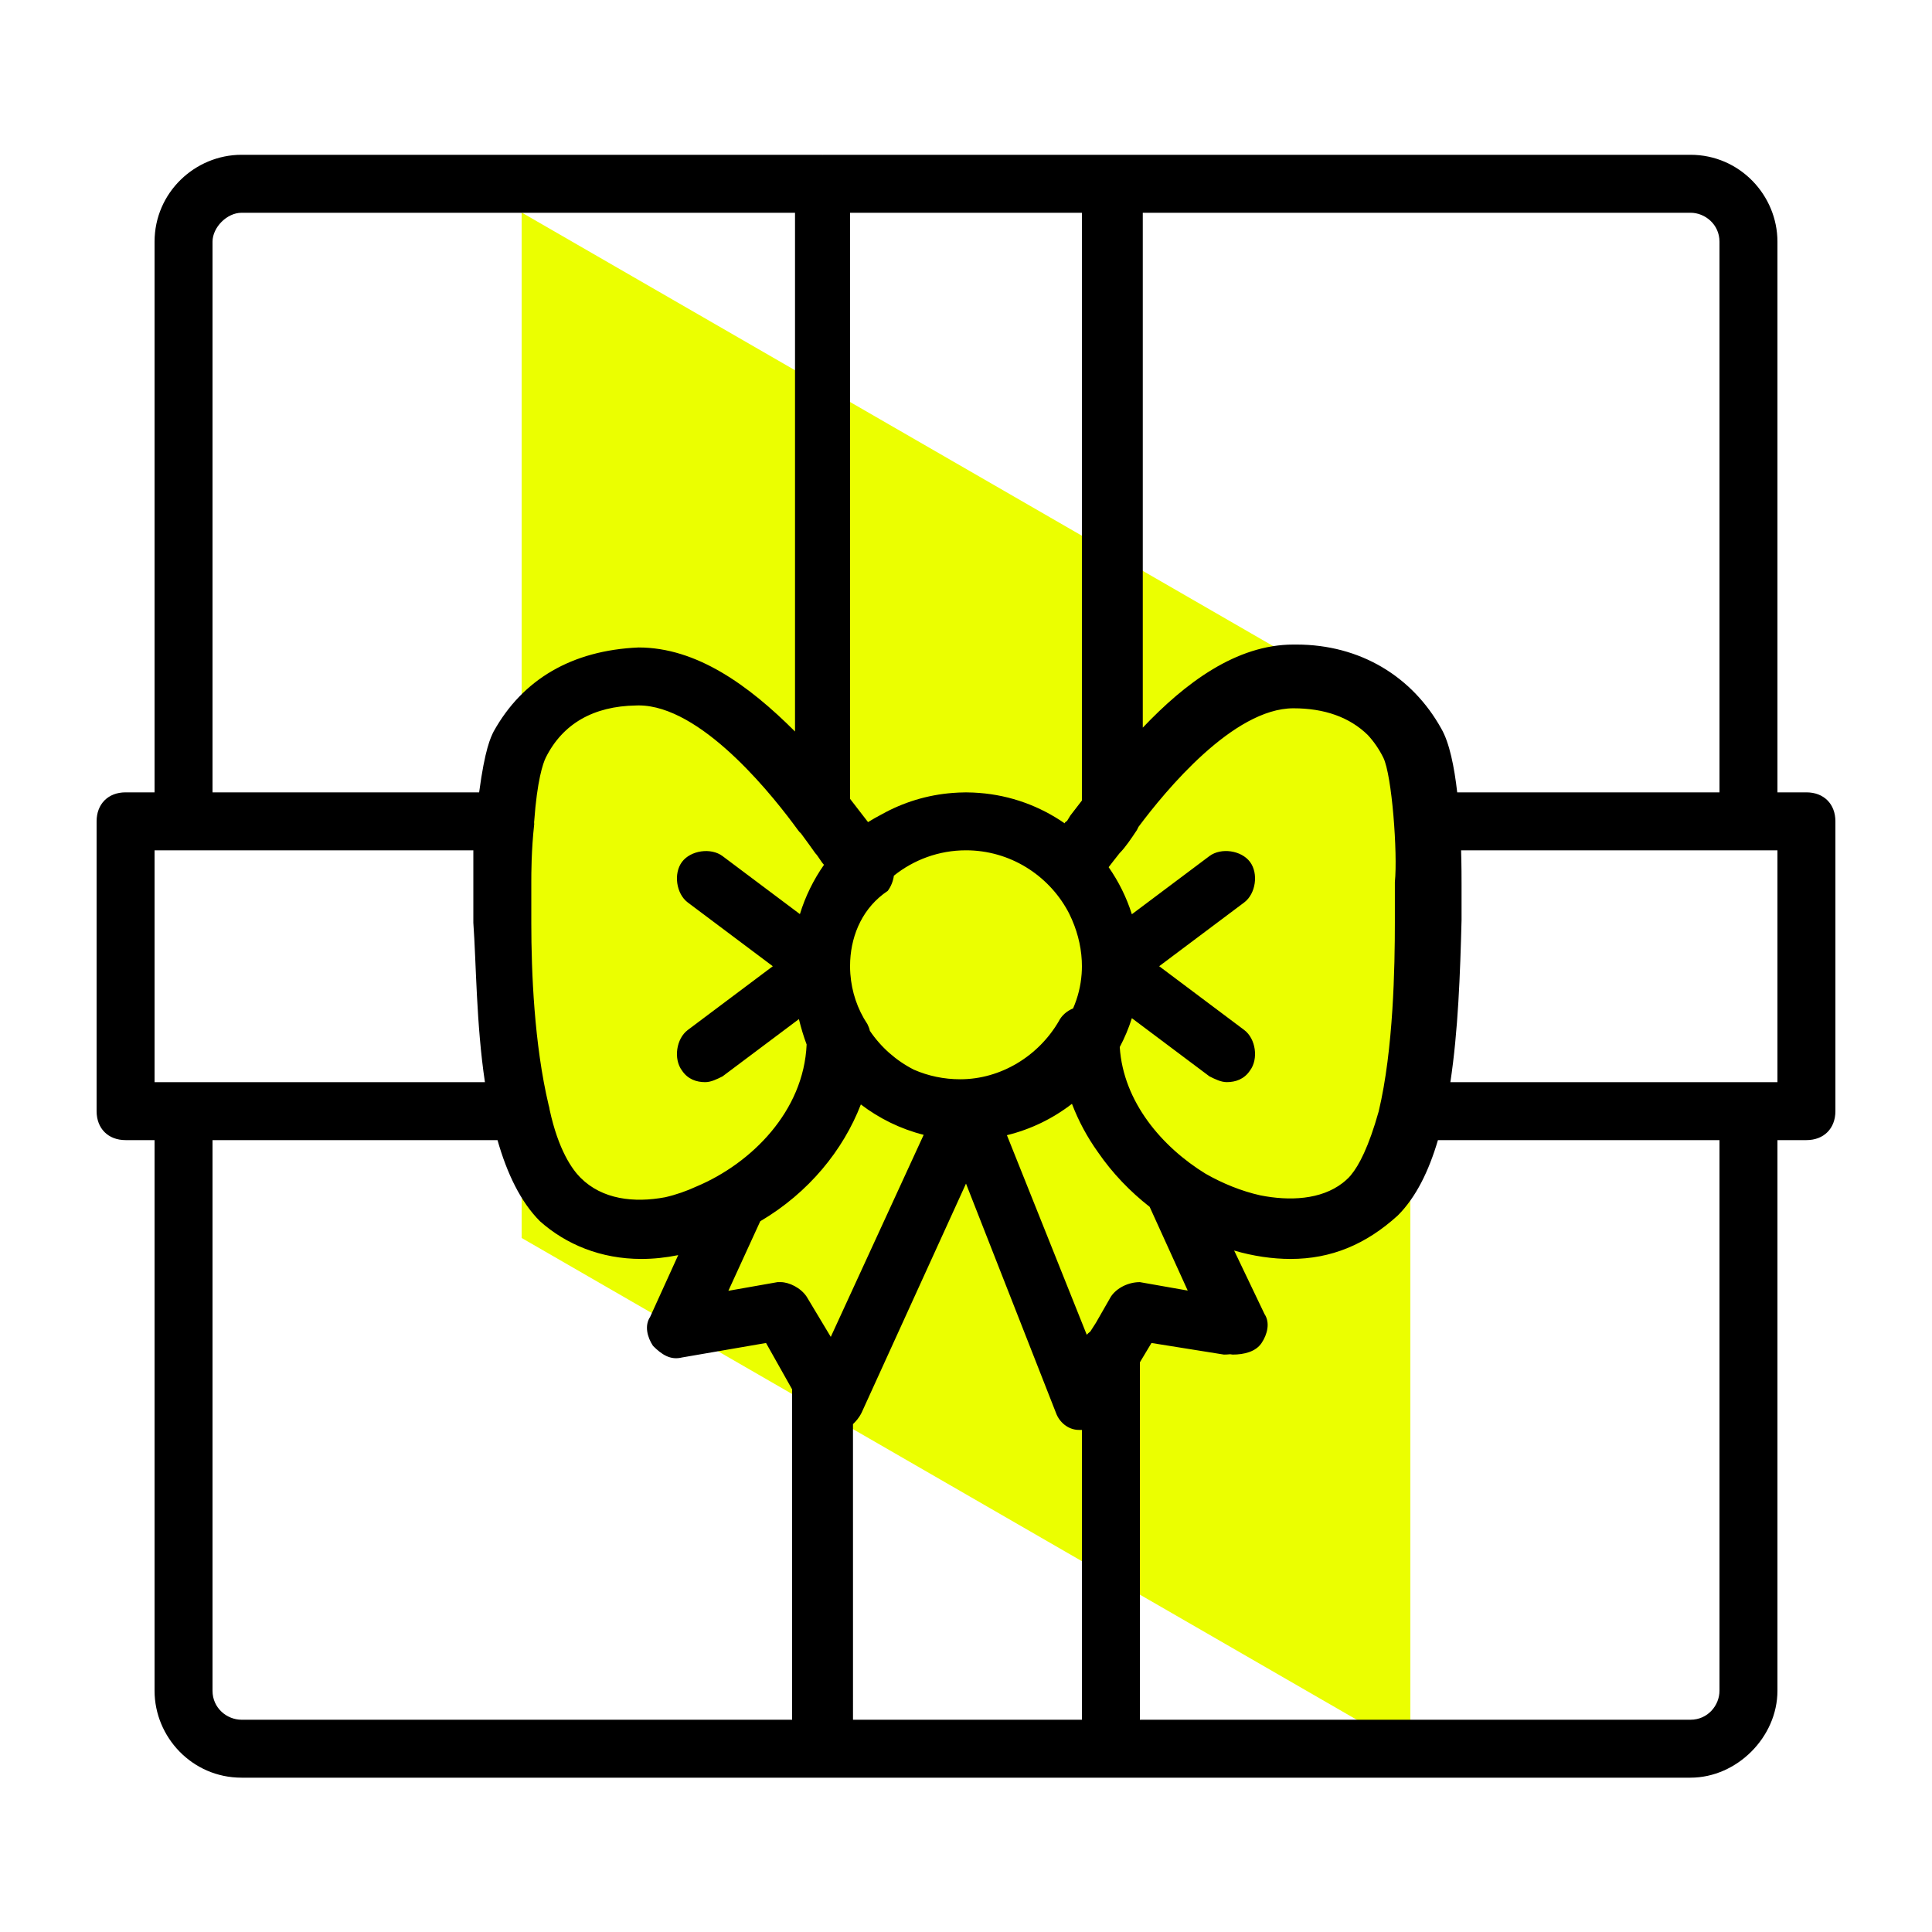
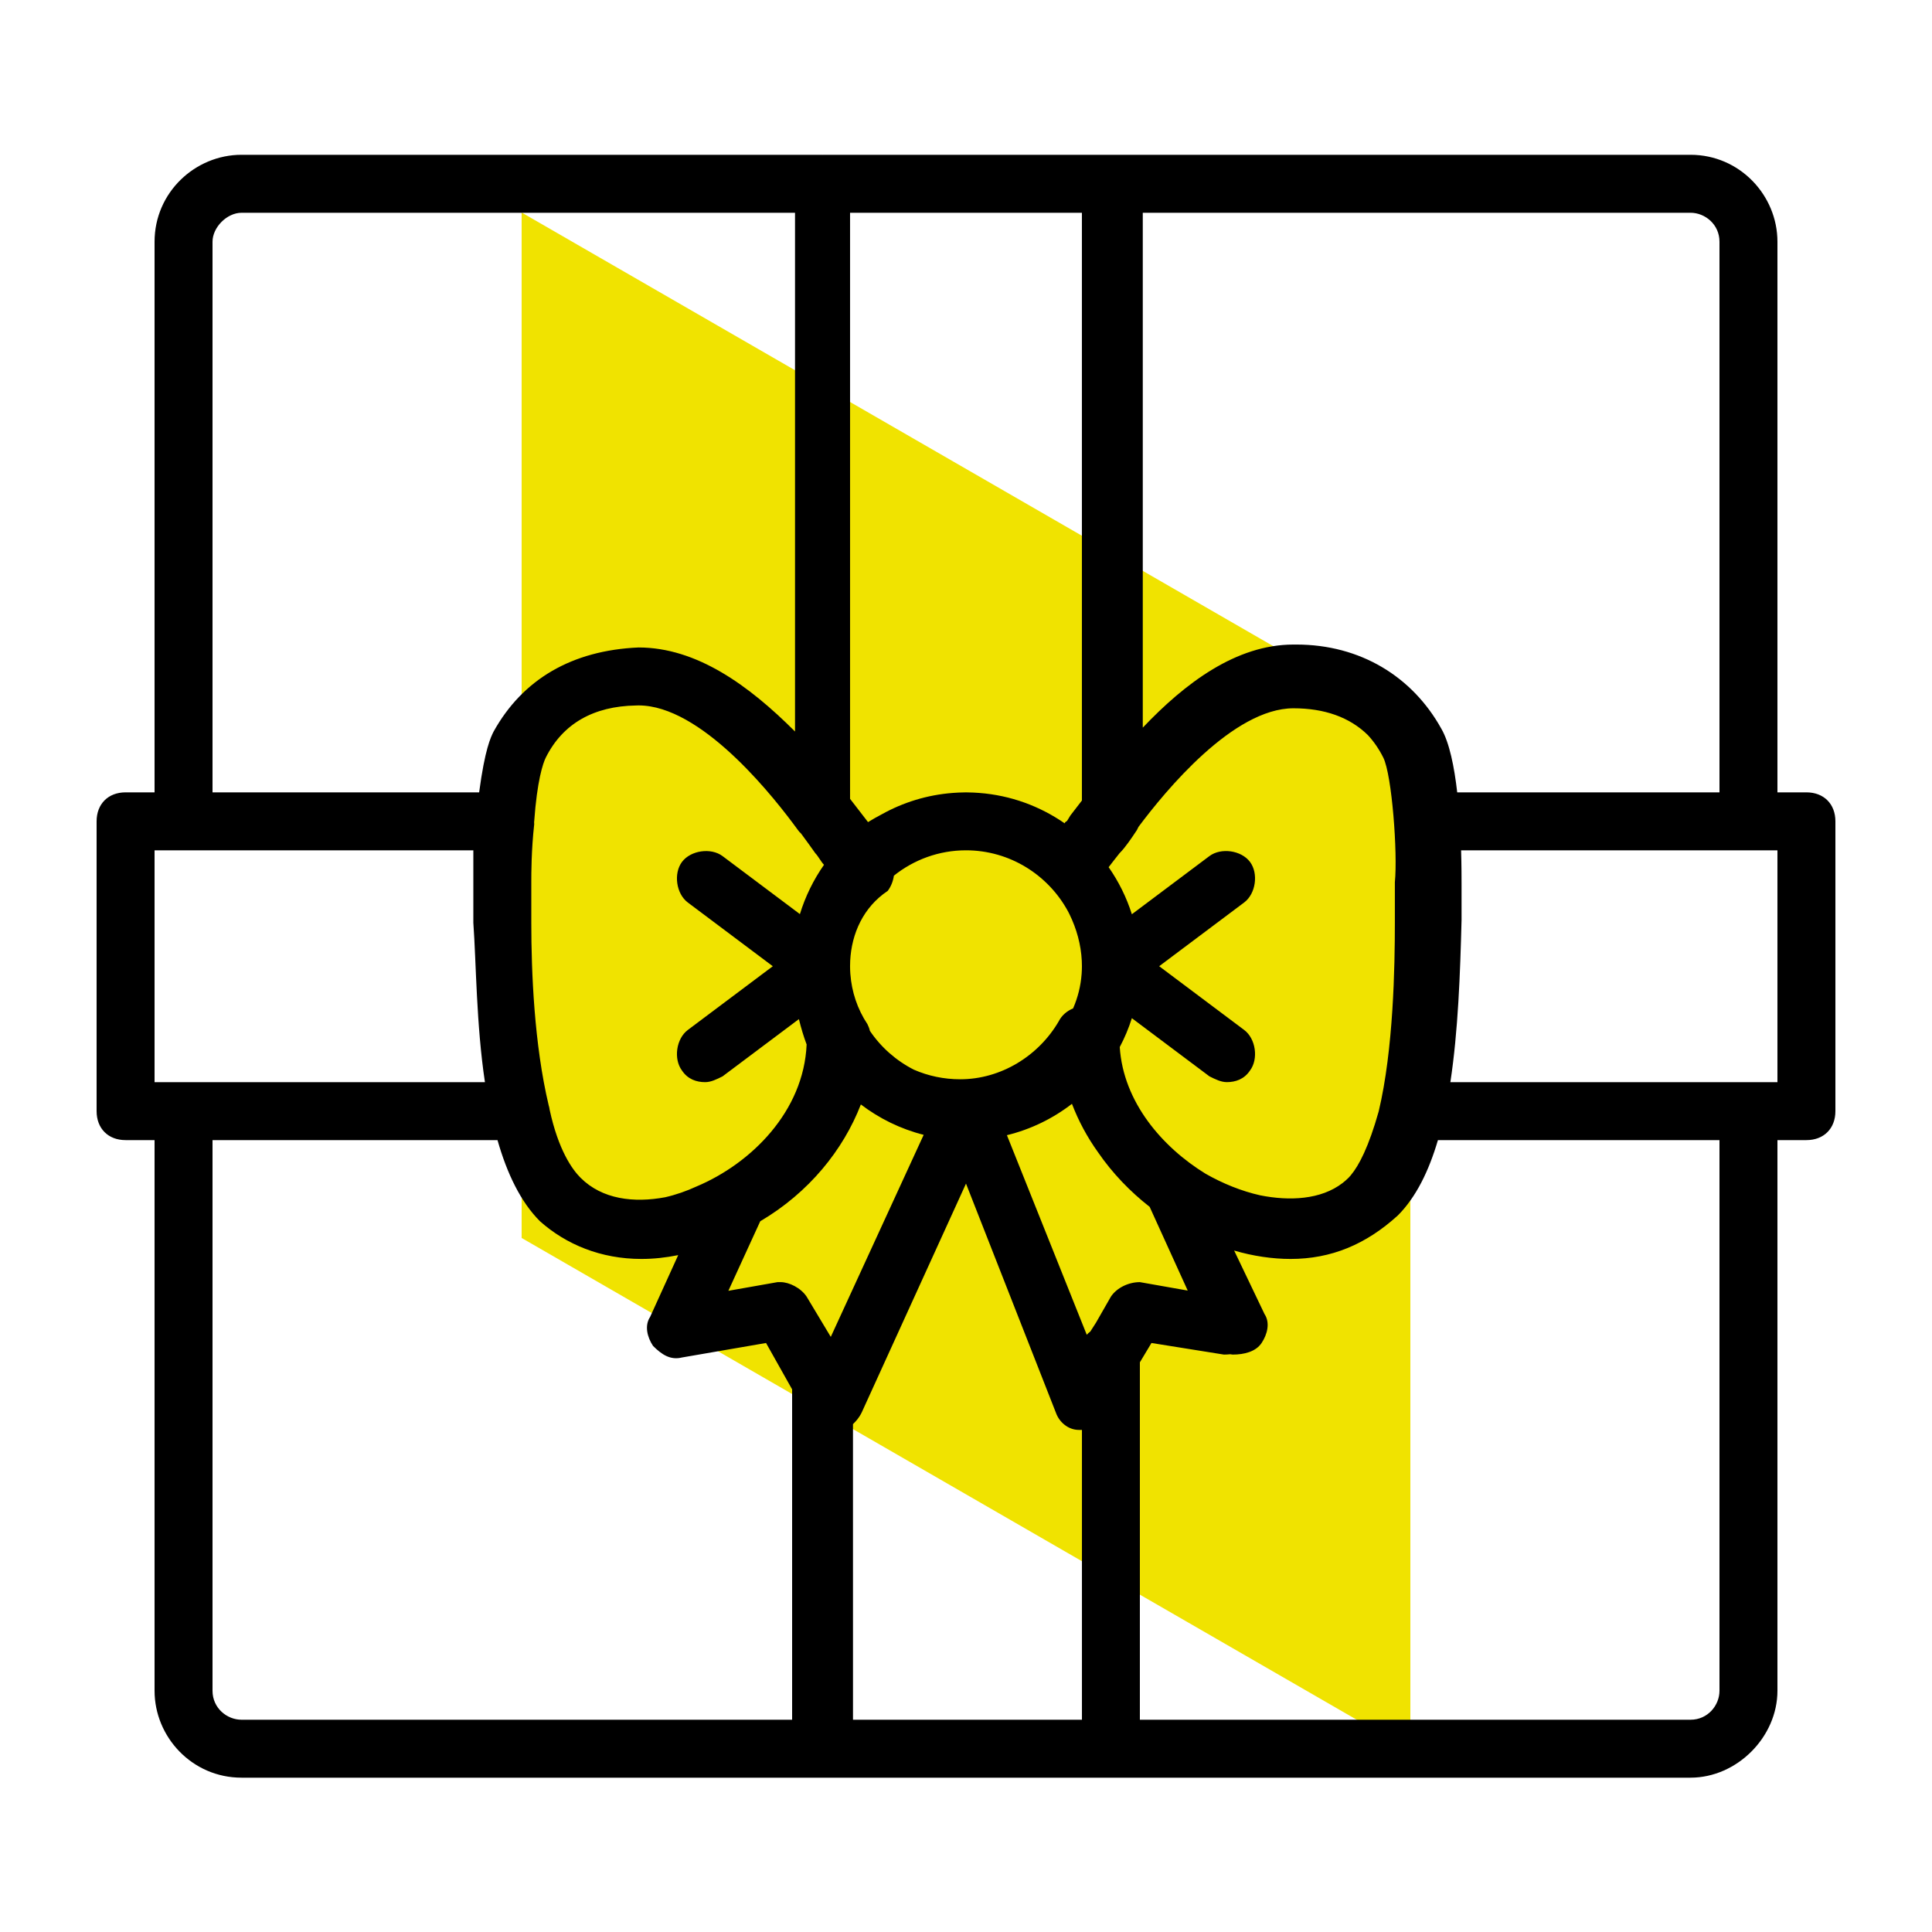
<svg xmlns="http://www.w3.org/2000/svg" height="100" viewBox="0 0 100 100" width="100">
  <g fill="none" fill-rule="evenodd">
-     <path d="m73 37.538v53.077l-46-26.538v-53.077z" fill="#ebff00" />
+     <path d="m73 37.538v53.077l-46-26.538v-53.077z" fill="#f0e300" />
    <path d="m93.5 41.012h-1.5v-28.5c0-2.4-1.95-4.5-4.5-4.5h-29.85-.15-14.85c-.025 0-.05.002-.075.003-.025-.001-.049-.003-.075-.003h-30c-2.4 0-4.5 1.95-4.5 4.5v28.5h-1.5c-.9 0-1.5.6-1.5 1.5v15c0 .9.6 1.5 1.5 1.5h1.5v28.5c0 2.4 1.95 4.5 4.5 4.5h30 15 30c2.4 0 4.5-2.1 4.5-4.5v-28.5h1.5c.9 0 1.5-.6 1.5-1.5v-15c0-.9-.6-1.5-1.5-1.5zm-4.5-28.5v28.5h-13.575c-.151-1.321-.403-2.577-.825-3.3-1.5-2.7-4.2-4.35-7.5-4.35h-.15c-2.966 0-5.609 1.994-7.8 4.301v-26.651h28.35c.75 0 1.5.6 1.5 1.5zm-19.072 48.308c-.043.048-.084.098-.128.142-.052.052-.106.101-.161.149-.038.033-.076.064-.115.095-.009.008-.019.015-.028.023-1.127.872-2.758.942-4.267.641-.969-.217-1.944-.612-2.831-1.119-2.23-1.37-4.256-3.699-4.44-6.555.252-.475.463-.975.627-1.495l4.014 3.01c.3.15.6.3.9.3.45 0 .9-.15 1.2-.6.45-.6.3-1.65-.3-2.1l-4.4-3.3 4.4-3.3c.6-.45.75-1.5.3-2.1-.45-.6-1.5-.75-2.1-.3l-4.014 3.01c-.277-.877-.686-1.696-1.202-2.436.163-.211.343-.447.565-.724.3-.3.6-.75.9-1.2.027-.054.053-.107.079-.161 1.396-1.869 4.908-6.139 8.021-6.139 1.608 0 2.908.462 3.848 1.382.311.335.58.724.802 1.168.45.9.75 4.95.6 6.45v2.1c0 2.26-.071 6.559-.838 9.768-.515 1.834-1.025 2.804-1.434 3.29zm-13.2 7.642-.294.458c-.069.052-.13.108-.184.167l-4.132-10.33c1.241-.302 2.383-.864 3.366-1.623.34.891.79 1.727 1.35 2.508.749 1.09 1.67 2.041 2.672 2.824l1.97 4.334-2.476-.437c-.6 0-1.2.3-1.5.75zm-14.978-1.35c-.3-.45-.9-.75-1.35-.75-.15 0-.15 0-.15 0l-2.55.45 1.65-3.6c.002-.001.003-.002.005-.003 2.51-1.478 4.291-3.684 5.203-6.043.954.728 2.056 1.271 3.251 1.573l-4.808 10.458zm-11.7-6.15c-.435-.435-1.149-1.433-1.602-3.529-.009-.073-.023-.147-.048-.221-.75-3.15-.9-6.9-.9-9.45 0-.9 0-1.65 0-2.1s0-1.65.15-3c0-.041-.003-.083-.005-.124.002-.009.004-.017.005-.026.15-2.1.45-3.0.6-3.3.881-1.763 2.483-2.66 4.662-2.696.046-.001.091-.004.138-.004h.001c.104 0 .208.005.313.014 3.22.286 6.774 4.838 7.936 6.436.044.066.099.125.16.178.274.369.523.714.74 1.022.15.15.3.45.45.6-.544.777-.966 1.635-1.247 2.552l-4.003-3.002c-.6-.45-1.65-.3-2.1.3-.45.6-.3 1.65.3 2.1l4.4 3.3-4.4 3.3c-.6.45-.75 1.5-.3 2.1.3.45.75.6 1.2.6.3 0 .6-.15.9-.3l3.951-2.963c.113.46.246.905.4 1.313-.15 3.45-2.85 6.15-5.7 7.35-.508.234-1.057.428-1.62.557-1.621.303-3.261.112-4.38-1.007zm25.223-13.804c0.0.001.001.001.001.002.027.049.052.1.077.15.377.766.6 1.589.642 2.418.004.094.007.189.007.285 0 .128-.005.257-.014.385-.001.007-.001.014-.002.021-.045.609-.194 1.21-.441 1.776-.313.129-.588.358-.743.668-1.05 1.8-3 3-5.1 3-.84 0-1.655-.171-2.399-.497-.918-.467-1.703-1.161-2.277-2.01-.02-.102-.057-.207-.124-.343-.523-.784-.817-1.682-.885-2.595-.001-.007-.001-.014-.002-.021-.009-.128-.014-.256-.014-.385 0-.095.003-.189.007-.283.071-1.403.678-2.774 1.943-3.617.172-.23.278-.504.319-.788 1.026-.82 2.324-1.312 3.731-1.312 2.269 0 4.254 1.276 5.273 3.146zm.727-5.724c-.208.27-.409.531-.6.779-.058.097-.113.188-.167.275-.062.038-.11.069-.127.127-1.276-.885-2.79-1.449-4.421-1.573-.01-.001-.02-.001-.029-.002-.091-.007-.182-.013-.274-.017-.127-.006-.255-.01-.382-.01s-.255.004-.382.01c-.091.004-.182.01-.273.017-.011.001-.021.002-.032.002-1.324.101-2.571.491-3.676 1.108-.239.124-.474.259-.708.402-.01-.013-.02-.026-.03-.039-.28-.362-.581-.755-.9-1.165v-30.336h12v30.422zm-45-28.921c0-.75.75-1.5 1.5-1.5h28.65v26.85c-2.4-2.4-5.1-4.35-8.1-4.35-3.45.15-6 1.65-7.5 4.35-.15.3-.45.9-.75 3.15h-13.8zm-3 31.5h1.5 15v1.95 1.8c.15 2.1.15 5.25.6 8.25h-15.6-1.5zm3 43.5v-28.5h14.751c.493 1.732 1.198 3.198 2.199 4.2 1.35 1.2 3.15 1.95 5.25 1.95.629 0 1.259-.068 1.904-.198l-1.454 3.198c-.3.45-.15 1.05.15 1.5.45.45.9.75 1.5.6l4.35-.75 1.35 2.4v17.1h-28.5c-.75 0-1.5-.6-1.5-1.5zm33.15-13.8c.15-.15.3-.3.45-.6l5.4-11.85 4.65 11.85c.003.009.007.019.011.028.159.441.602.872 1.19.872h.084.066v15h-11.85zm44.85 13.8c0 .75-.6 1.5-1.5 1.5h-28.5v-18.5l.6-1 3.75.6c.109 0 .218-.007.325-.018l.125.018c.6 0 1.2-.15 1.5-.6s.45-1.05.15-1.5l-1.571-3.285c.979.288 1.986.435 2.921.435 2.1 0 3.9-.75 5.55-2.25.943-.943 1.606-2.299 2.077-3.9h14.573v28.5zm3-31.5h-1.5-15.429c.401-2.645.508-5.607.579-8.4 0-.75 0-1.35 0-1.8 0-.341 0-.996-.024-1.8h14.874 1.5z" fill="#000" fill-rule="nonzero" />
  </g>
</svg>
